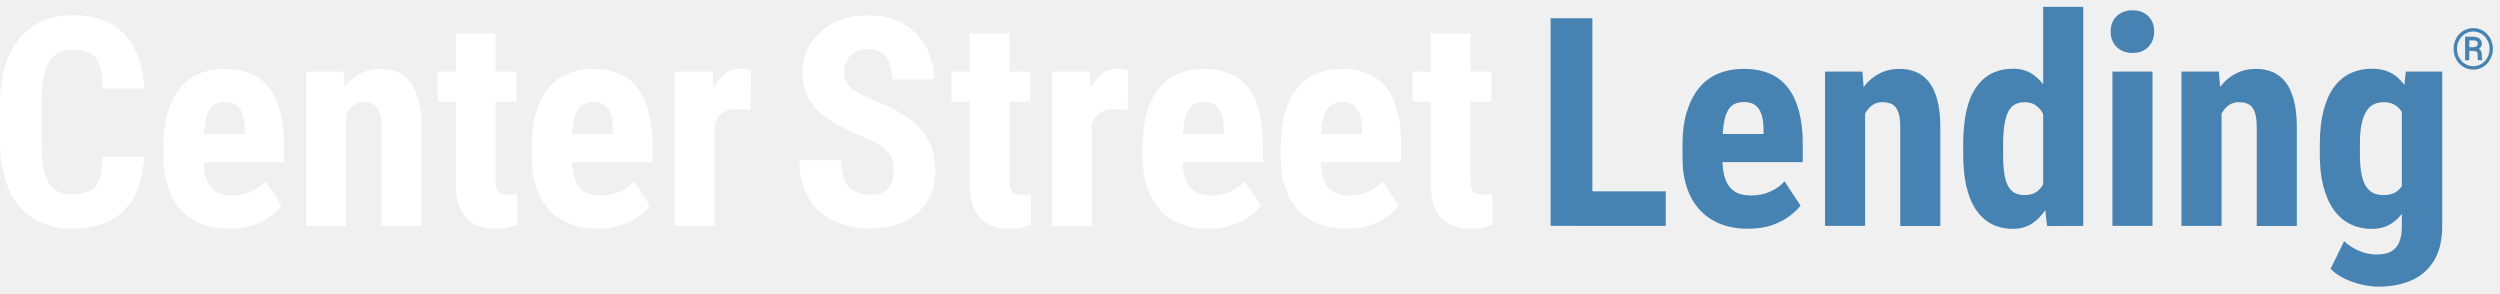
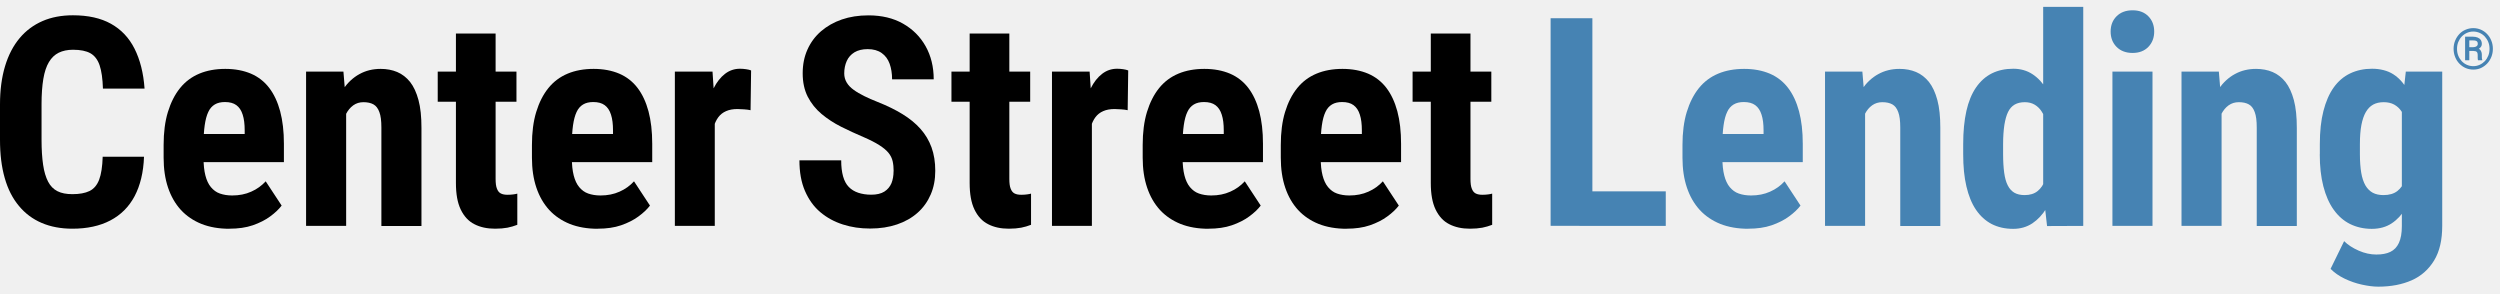
<svg xmlns="http://www.w3.org/2000/svg" width="281" height="33" viewBox="0 0 281 33" fill="none">
-   <path d="M11.526 17.616H16.187C16.126 19.365 15.767 20.843 15.129 22.05C14.491 23.257 13.572 24.166 12.4 24.779C11.22 25.399 9.794 25.706 8.133 25.706C6.839 25.706 5.693 25.487 4.687 25.058C3.682 24.63 2.825 23.991 2.125 23.143C1.417 22.295 0.883 21.254 0.533 20.013C0.175 18.771 2.28882e-05 17.337 2.28882e-05 15.71V11.748C2.28882e-05 10.122 0.192 8.688 0.568 7.437C0.944 6.187 1.495 5.137 2.204 4.289C2.912 3.441 3.778 2.802 4.784 2.365C5.789 1.928 6.935 1.718 8.203 1.718C9.899 1.718 11.325 2.033 12.47 2.671C13.616 3.31 14.499 4.237 15.12 5.47C15.741 6.703 16.126 8.198 16.248 9.956H11.57C11.535 8.845 11.412 7.971 11.194 7.332C10.975 6.694 10.625 6.248 10.162 5.986C9.69 5.723 9.042 5.592 8.203 5.592C7.582 5.592 7.049 5.706 6.603 5.924C6.157 6.143 5.789 6.493 5.501 6.974C5.212 7.455 5.002 8.084 4.871 8.863C4.74 9.641 4.67 10.594 4.67 11.713V15.701C4.67 16.803 4.731 17.739 4.845 18.517C4.958 19.296 5.151 19.925 5.404 20.415C5.658 20.904 6.008 21.263 6.454 21.49C6.9 21.718 7.46 21.823 8.142 21.823C8.929 21.823 9.567 21.709 10.057 21.473C10.546 21.237 10.905 20.817 11.141 20.205C11.377 19.593 11.508 18.727 11.543 17.608L11.526 17.616Z" fill="white" />
-   <path d="M25.798 25.714C24.608 25.714 23.559 25.531 22.65 25.172C21.74 24.805 20.962 24.28 20.332 23.598C19.703 22.907 19.222 22.076 18.889 21.088C18.557 20.109 18.391 18.981 18.391 17.721V16.296C18.391 14.888 18.548 13.646 18.872 12.588C19.195 11.53 19.65 10.629 20.236 9.903C20.822 9.177 21.548 8.635 22.405 8.277C23.262 7.918 24.241 7.743 25.326 7.743C26.41 7.743 27.372 7.927 28.203 8.277C29.034 8.635 29.716 9.169 30.258 9.877C30.8 10.585 31.211 11.469 31.491 12.509C31.771 13.559 31.911 14.774 31.911 16.165V18.22H20.288V15.063H27.503V14.661C27.503 13.952 27.433 13.366 27.276 12.885C27.127 12.413 26.891 12.055 26.567 11.819C26.244 11.582 25.815 11.469 25.282 11.469C24.836 11.469 24.451 11.556 24.145 11.74C23.839 11.923 23.585 12.203 23.41 12.588C23.227 12.973 23.096 13.471 23.008 14.083C22.921 14.696 22.877 15.43 22.877 16.287V17.713C22.877 18.517 22.947 19.182 23.087 19.724C23.227 20.266 23.428 20.703 23.708 21.036C23.988 21.368 24.311 21.613 24.713 21.753C25.116 21.893 25.57 21.971 26.095 21.971C26.882 21.971 27.599 21.831 28.238 21.543C28.876 21.263 29.418 20.87 29.864 20.38L31.657 23.108C31.351 23.511 30.922 23.922 30.372 24.324C29.829 24.726 29.173 25.058 28.413 25.321C27.652 25.583 26.777 25.706 25.78 25.706L25.798 25.714Z" fill="white" />
-   <path d="M38.907 11.748V25.391H34.403V8.049H38.601L38.907 11.748ZM38.242 16.13L37.035 16.165C37.018 14.862 37.14 13.69 37.411 12.658C37.682 11.626 38.076 10.734 38.583 10.008C39.09 9.282 39.694 8.714 40.402 8.329C41.11 7.936 41.906 7.743 42.789 7.743C43.463 7.743 44.084 7.857 44.643 8.093C45.203 8.329 45.684 8.705 46.095 9.212C46.497 9.728 46.812 10.402 47.039 11.25C47.267 12.09 47.372 13.139 47.372 14.372V25.399H42.868V14.337C42.868 13.585 42.798 13.008 42.641 12.597C42.492 12.186 42.273 11.897 41.976 11.731C41.679 11.565 41.303 11.486 40.848 11.486C40.419 11.486 40.044 11.6 39.711 11.836C39.379 12.072 39.108 12.396 38.889 12.824C38.67 13.244 38.504 13.742 38.391 14.311C38.277 14.879 38.224 15.483 38.242 16.139V16.13Z" fill="white" />
-   <path d="M58.05 8.049V11.434H49.2V8.049H58.05ZM51.237 3.773H55.706V20.109C55.706 20.581 55.75 20.948 55.855 21.202C55.951 21.464 56.099 21.648 56.292 21.744C56.493 21.849 56.746 21.893 57.07 21.893C57.306 21.893 57.516 21.875 57.709 21.849C57.901 21.823 58.041 21.797 58.146 21.762V25.268C57.796 25.408 57.42 25.513 57.035 25.592C56.642 25.662 56.187 25.706 55.653 25.706C54.753 25.706 53.974 25.539 53.319 25.198C52.663 24.866 52.155 24.315 51.788 23.554C51.421 22.794 51.246 21.805 51.246 20.572V3.756L51.237 3.773Z" fill="white" />
-   <path d="M67.197 25.714C66.007 25.714 64.958 25.531 64.049 25.172C63.139 24.805 62.361 24.28 61.731 23.598C61.102 22.907 60.62 22.076 60.288 21.088C59.956 20.109 59.79 18.981 59.79 17.721V16.296C59.79 14.888 59.947 13.646 60.271 12.588C60.594 11.53 61.049 10.629 61.635 9.903C62.221 9.177 62.947 8.635 63.804 8.277C64.661 7.918 65.64 7.743 66.725 7.743C67.809 7.743 68.771 7.927 69.602 8.277C70.433 8.635 71.115 9.169 71.657 9.877C72.199 10.585 72.61 11.469 72.89 12.509C73.17 13.559 73.31 14.774 73.31 16.165V18.22H61.687V15.063H68.902V14.661C68.902 13.952 68.832 13.366 68.675 12.885C68.526 12.413 68.29 12.055 67.966 11.819C67.643 11.582 67.214 11.469 66.681 11.469C66.235 11.469 65.85 11.556 65.544 11.74C65.238 11.923 64.984 12.203 64.809 12.588C64.626 12.973 64.495 13.471 64.407 14.083C64.32 14.696 64.276 15.43 64.276 16.287V17.713C64.276 18.517 64.346 19.182 64.486 19.724C64.626 20.266 64.827 20.703 65.107 21.036C65.387 21.368 65.71 21.613 66.112 21.753C66.515 21.893 66.969 21.971 67.494 21.971C68.281 21.971 68.998 21.831 69.637 21.543C70.275 21.263 70.817 20.87 71.263 20.38L73.056 23.108C72.75 23.511 72.321 23.922 71.77 24.324C71.228 24.726 70.572 25.058 69.812 25.321C69.051 25.583 68.176 25.706 67.179 25.706L67.197 25.714Z" fill="white" />
-   <path d="M80.341 11.915V25.391H75.854V8.049H80.087L80.341 11.915ZM84.424 7.918L84.363 12.387C84.162 12.343 83.917 12.308 83.638 12.291C83.358 12.273 83.104 12.256 82.894 12.256C82.387 12.256 81.967 12.334 81.609 12.492C81.25 12.649 80.962 12.877 80.734 13.183C80.507 13.489 80.332 13.865 80.209 14.311C80.096 14.757 80.026 15.264 79.999 15.832L79.151 15.509C79.151 14.381 79.239 13.34 79.414 12.396C79.588 11.451 79.851 10.629 80.209 9.93C80.559 9.23 80.988 8.688 81.486 8.303C81.985 7.918 82.544 7.726 83.174 7.726C83.393 7.726 83.611 7.743 83.856 7.778C84.101 7.813 84.285 7.857 84.424 7.918Z" fill="white" />
-   <path d="M100.445 19.252C100.445 18.832 100.41 18.456 100.332 18.115C100.253 17.774 100.096 17.459 99.859 17.17C99.623 16.882 99.274 16.593 98.819 16.305C98.364 16.016 97.778 15.719 97.052 15.404C96.187 15.037 95.347 14.652 94.534 14.241C93.721 13.83 92.986 13.349 92.339 12.807C91.692 12.264 91.176 11.617 90.791 10.874C90.415 10.131 90.222 9.256 90.222 8.25C90.222 7.245 90.397 6.379 90.756 5.575C91.115 4.77 91.622 4.088 92.286 3.511C92.951 2.942 93.729 2.496 94.621 2.19C95.513 1.884 96.51 1.727 97.612 1.727C99.107 1.727 100.402 2.033 101.495 2.654C102.588 3.275 103.436 4.123 104.04 5.198C104.643 6.274 104.949 7.516 104.949 8.915H100.271C100.271 8.251 100.174 7.665 99.991 7.157C99.807 6.65 99.51 6.248 99.099 5.959C98.696 5.671 98.172 5.522 97.525 5.522C96.93 5.522 96.431 5.644 96.038 5.881C95.644 6.125 95.356 6.449 95.172 6.86C94.989 7.271 94.892 7.735 94.892 8.25C94.892 8.635 94.989 8.976 95.172 9.282C95.356 9.588 95.618 9.86 95.951 10.096C96.283 10.341 96.676 10.568 97.131 10.795C97.586 11.023 98.084 11.241 98.626 11.451C99.685 11.871 100.62 12.326 101.434 12.824C102.247 13.323 102.92 13.873 103.471 14.494C104.013 15.107 104.424 15.797 104.704 16.567C104.984 17.337 105.124 18.211 105.124 19.199C105.124 20.187 104.958 21.053 104.617 21.849C104.276 22.645 103.795 23.327 103.148 23.904C102.5 24.481 101.731 24.919 100.83 25.225C99.929 25.531 98.924 25.688 97.804 25.688C96.685 25.688 95.706 25.539 94.744 25.233C93.782 24.927 92.933 24.464 92.199 23.843C91.464 23.222 90.896 22.426 90.476 21.456C90.056 20.485 89.855 19.339 89.855 18.019H94.551C94.551 18.727 94.621 19.322 94.761 19.82C94.901 20.319 95.111 20.712 95.4 21.009C95.688 21.307 96.047 21.525 96.466 21.665C96.886 21.805 97.376 21.884 97.918 21.884C98.539 21.884 99.029 21.77 99.405 21.534C99.772 21.298 100.034 20.983 100.201 20.59C100.358 20.196 100.437 19.741 100.437 19.243L100.445 19.252Z" fill="white" />
-   <path d="M115.793 8.049V11.434H106.943V8.049H115.793ZM108.981 3.773H113.449V20.109C113.449 20.581 113.493 20.948 113.598 21.202C113.694 21.464 113.843 21.648 114.035 21.744C114.236 21.849 114.49 21.893 114.813 21.893C115.05 21.893 115.259 21.875 115.452 21.849C115.644 21.823 115.784 21.797 115.889 21.762V25.268C115.539 25.408 115.163 25.513 114.778 25.592C114.385 25.662 113.93 25.706 113.397 25.706C112.496 25.706 111.718 25.539 111.062 25.198C110.406 24.866 109.899 24.315 109.531 23.554C109.164 22.794 108.989 21.805 108.989 20.572V3.756L108.981 3.773Z" fill="white" />
-   <path d="M122.728 11.915V25.391H118.242V8.049H122.474L122.728 11.915ZM126.812 7.918L126.75 12.387C126.549 12.343 126.304 12.308 126.025 12.291C125.745 12.273 125.491 12.256 125.281 12.256C124.774 12.256 124.354 12.334 123.996 12.492C123.637 12.649 123.349 12.877 123.121 13.183C122.894 13.489 122.719 13.865 122.597 14.311C122.483 14.757 122.413 15.264 122.387 15.832L121.538 15.509C121.538 14.381 121.626 13.34 121.801 12.396C121.976 11.451 122.238 10.629 122.597 9.93C122.946 9.23 123.375 8.688 123.873 8.303C124.372 7.918 124.931 7.726 125.561 7.726C125.78 7.726 125.998 7.743 126.243 7.778C126.488 7.813 126.672 7.857 126.812 7.918Z" fill="white" />
-   <path d="M135.845 25.714C134.656 25.714 133.607 25.531 132.697 25.172C131.788 24.805 131.009 24.28 130.38 23.598C129.75 22.907 129.269 22.076 128.937 21.088C128.604 20.109 128.438 18.981 128.438 17.721V16.296C128.438 14.888 128.596 13.646 128.919 12.588C129.243 11.53 129.698 10.629 130.283 9.903C130.869 9.177 131.595 8.635 132.452 8.277C133.309 7.918 134.289 7.743 135.373 7.743C136.457 7.743 137.419 7.927 138.25 8.277C139.081 8.635 139.763 9.169 140.305 9.877C140.847 10.585 141.258 11.469 141.538 12.509C141.818 13.559 141.958 14.774 141.958 16.165V18.22H130.336V15.063H137.551V14.661C137.551 13.952 137.481 13.366 137.323 12.885C137.175 12.413 136.938 12.055 136.615 11.819C136.291 11.582 135.863 11.469 135.329 11.469C134.883 11.469 134.499 11.556 134.192 11.74C133.886 11.923 133.633 12.203 133.458 12.588C133.274 12.973 133.143 13.471 133.056 14.083C132.968 14.696 132.924 15.43 132.924 16.287V17.713C132.924 18.517 132.994 19.182 133.134 19.724C133.274 20.266 133.475 20.703 133.755 21.036C134.035 21.368 134.359 21.613 134.761 21.753C135.163 21.893 135.618 21.971 136.143 21.971C136.93 21.971 137.647 21.831 138.285 21.543C138.924 21.263 139.466 20.87 139.912 20.38L141.704 23.108C141.398 23.511 140.97 23.922 140.419 24.324C139.877 24.726 139.221 25.058 138.46 25.321C137.699 25.583 136.825 25.706 135.828 25.706L135.845 25.714Z" fill="white" />
-   <path d="M151.368 25.714C150.178 25.714 149.129 25.531 148.219 25.172C147.31 24.805 146.532 24.28 145.902 23.598C145.272 22.907 144.791 22.076 144.459 21.088C144.127 20.109 143.961 18.981 143.961 17.721V16.296C143.961 14.888 144.118 13.646 144.442 12.588C144.765 11.53 145.22 10.629 145.806 9.903C146.392 9.177 147.118 8.635 147.975 8.277C148.832 7.918 149.811 7.743 150.895 7.743C151.98 7.743 152.942 7.927 153.773 8.277C154.603 8.635 155.285 9.169 155.828 9.877C156.37 10.585 156.781 11.469 157.061 12.509C157.341 13.559 157.48 14.774 157.48 16.165V18.22H145.858V15.063H153.073V14.661C153.073 13.952 153.003 13.366 152.846 12.885C152.697 12.413 152.461 12.055 152.137 11.819C151.814 11.582 151.385 11.469 150.852 11.469C150.406 11.469 150.021 11.556 149.715 11.74C149.409 11.923 149.155 12.203 148.98 12.588C148.797 12.973 148.665 13.471 148.578 14.083C148.491 14.696 148.447 15.43 148.447 16.287V17.713C148.447 18.517 148.517 19.182 148.657 19.724C148.797 20.266 148.998 20.703 149.278 21.036C149.557 21.368 149.881 21.613 150.283 21.753C150.686 21.893 151.14 21.971 151.665 21.971C152.452 21.971 153.169 21.831 153.808 21.543C154.446 21.263 154.988 20.87 155.434 20.38L157.227 23.108C156.921 23.511 156.492 23.922 155.941 24.324C155.399 24.726 154.743 25.058 153.982 25.321C153.222 25.583 152.347 25.706 151.35 25.706L151.368 25.714Z" fill="white" />
-   <path d="M167.625 8.049V11.434H158.775V8.049H167.625ZM160.812 3.773H165.281V20.109C165.281 20.581 165.325 20.948 165.43 21.202C165.526 21.464 165.675 21.648 165.867 21.744C166.068 21.849 166.322 21.893 166.645 21.893C166.881 21.893 167.091 21.875 167.284 21.849C167.476 21.823 167.616 21.797 167.721 21.762V25.268C167.371 25.408 166.995 25.513 166.61 25.592C166.217 25.662 165.762 25.706 165.229 25.706C164.328 25.706 163.55 25.539 162.894 25.198C162.238 24.866 161.731 24.315 161.363 23.554C160.996 22.794 160.821 21.805 160.821 20.572V3.756L160.812 3.773Z" fill="white" />
+   <path d="M11.526 17.616H16.187C16.126 19.365 15.767 20.843 15.129 22.05C14.491 23.257 13.572 24.166 12.4 24.779C11.22 25.399 9.794 25.706 8.133 25.706C6.839 25.706 5.693 25.487 4.687 25.058C3.682 24.63 2.825 23.991 2.125 23.143C1.417 22.295 0.883 21.254 0.533 20.013C0.175 18.771 2.28882e-05 17.337 2.28882e-05 15.71V11.748C2.28882e-05 10.122 0.192 8.688 0.568 7.437C0.944 6.187 1.495 5.137 2.204 4.289C2.912 3.441 3.778 2.802 4.784 2.365C5.789 1.928 6.935 1.718 8.203 1.718C9.899 1.718 11.325 2.033 12.47 2.671C13.616 3.31 14.499 4.237 15.12 5.47C15.741 6.703 16.126 8.198 16.248 9.956H11.57C11.535 8.845 11.412 7.971 11.194 7.332C10.975 6.694 10.625 6.248 10.162 5.986C9.69 5.723 9.042 5.592 8.203 5.592C7.582 5.592 7.049 5.706 6.603 5.924C6.157 6.143 5.789 6.493 5.501 6.974C5.212 7.455 5.002 8.084 4.871 8.863C4.74 9.641 4.67 10.594 4.67 11.713V15.701C4.67 16.803 4.731 17.739 4.845 18.517C4.958 19.296 5.151 19.925 5.404 20.415C5.658 20.904 6.008 21.263 6.454 21.49C6.9 21.718 7.46 21.823 8.142 21.823C8.929 21.823 9.567 21.709 10.057 21.473C10.546 21.237 10.905 20.817 11.141 20.205C11.377 19.593 11.508 18.727 11.543 17.608L11.526 17.616Z" fill="#000000" />
+   <path d="M25.798 25.714C24.608 25.714 23.559 25.531 22.65 25.172C21.74 24.805 20.962 24.28 20.332 23.598C19.703 22.907 19.222 22.076 18.889 21.088C18.557 20.109 18.391 18.981 18.391 17.721V16.296C18.391 14.888 18.548 13.646 18.872 12.588C19.195 11.53 19.65 10.629 20.236 9.903C20.822 9.177 21.548 8.635 22.405 8.277C23.262 7.918 24.241 7.743 25.326 7.743C26.41 7.743 27.372 7.927 28.203 8.277C29.034 8.635 29.716 9.169 30.258 9.877C30.8 10.585 31.211 11.469 31.491 12.509C31.771 13.559 31.911 14.774 31.911 16.165V18.22H20.288V15.063H27.503V14.661C27.503 13.952 27.433 13.366 27.276 12.885C27.127 12.413 26.891 12.055 26.567 11.819C26.244 11.582 25.815 11.469 25.282 11.469C24.836 11.469 24.451 11.556 24.145 11.74C23.839 11.923 23.585 12.203 23.41 12.588C23.227 12.973 23.096 13.471 23.008 14.083C22.921 14.696 22.877 15.43 22.877 16.287V17.713C22.877 18.517 22.947 19.182 23.087 19.724C23.227 20.266 23.428 20.703 23.708 21.036C23.988 21.368 24.311 21.613 24.713 21.753C25.116 21.893 25.57 21.971 26.095 21.971C26.882 21.971 27.599 21.831 28.238 21.543C28.876 21.263 29.418 20.87 29.864 20.38L31.657 23.108C31.351 23.511 30.922 23.922 30.372 24.324C29.829 24.726 29.173 25.058 28.413 25.321C27.652 25.583 26.777 25.706 25.78 25.706L25.798 25.714Z" fill="#000000" />
+   <path d="M38.907 11.748V25.391H34.403V8.049H38.601L38.907 11.748ZM38.242 16.13L37.035 16.165C37.018 14.862 37.14 13.69 37.411 12.658C37.682 11.626 38.076 10.734 38.583 10.008C39.09 9.282 39.694 8.714 40.402 8.329C41.11 7.936 41.906 7.743 42.789 7.743C43.463 7.743 44.084 7.857 44.643 8.093C45.203 8.329 45.684 8.705 46.095 9.212C46.497 9.728 46.812 10.402 47.039 11.25C47.267 12.09 47.372 13.139 47.372 14.372V25.399H42.868V14.337C42.868 13.585 42.798 13.008 42.641 12.597C42.492 12.186 42.273 11.897 41.976 11.731C41.679 11.565 41.303 11.486 40.848 11.486C40.419 11.486 40.044 11.6 39.711 11.836C39.379 12.072 39.108 12.396 38.889 12.824C38.67 13.244 38.504 13.742 38.391 14.311C38.277 14.879 38.224 15.483 38.242 16.139V16.13Z" fill="#000000" />
+   <path d="M58.05 8.049V11.434H49.2V8.049H58.05ZM51.237 3.773H55.706V20.109C55.706 20.581 55.75 20.948 55.855 21.202C55.951 21.464 56.099 21.648 56.292 21.744C56.493 21.849 56.746 21.893 57.07 21.893C57.306 21.893 57.516 21.875 57.709 21.849C57.901 21.823 58.041 21.797 58.146 21.762V25.268C57.796 25.408 57.42 25.513 57.035 25.592C56.642 25.662 56.187 25.706 55.653 25.706C54.753 25.706 53.974 25.539 53.319 25.198C52.663 24.866 52.155 24.315 51.788 23.554C51.421 22.794 51.246 21.805 51.246 20.572V3.756L51.237 3.773Z" fill="#000000" />
+   <path d="M67.197 25.714C66.007 25.714 64.958 25.531 64.049 25.172C63.139 24.805 62.361 24.28 61.731 23.598C61.102 22.907 60.62 22.076 60.288 21.088C59.956 20.109 59.79 18.981 59.79 17.721V16.296C59.79 14.888 59.947 13.646 60.271 12.588C60.594 11.53 61.049 10.629 61.635 9.903C62.221 9.177 62.947 8.635 63.804 8.277C64.661 7.918 65.64 7.743 66.725 7.743C67.809 7.743 68.771 7.927 69.602 8.277C70.433 8.635 71.115 9.169 71.657 9.877C72.199 10.585 72.61 11.469 72.89 12.509C73.17 13.559 73.31 14.774 73.31 16.165V18.22H61.687V15.063H68.902V14.661C68.902 13.952 68.832 13.366 68.675 12.885C68.526 12.413 68.29 12.055 67.966 11.819C67.643 11.582 67.214 11.469 66.681 11.469C66.235 11.469 65.85 11.556 65.544 11.74C65.238 11.923 64.984 12.203 64.809 12.588C64.626 12.973 64.495 13.471 64.407 14.083C64.32 14.696 64.276 15.43 64.276 16.287V17.713C64.276 18.517 64.346 19.182 64.486 19.724C64.626 20.266 64.827 20.703 65.107 21.036C65.387 21.368 65.71 21.613 66.112 21.753C66.515 21.893 66.969 21.971 67.494 21.971C68.281 21.971 68.998 21.831 69.637 21.543C70.275 21.263 70.817 20.87 71.263 20.38L73.056 23.108C72.75 23.511 72.321 23.922 71.77 24.324C71.228 24.726 70.572 25.058 69.812 25.321C69.051 25.583 68.176 25.706 67.179 25.706L67.197 25.714Z" fill="#000000" />
+   <path d="M80.341 11.915V25.391H75.854V8.049H80.087L80.341 11.915ZM84.424 7.918L84.363 12.387C84.162 12.343 83.917 12.308 83.638 12.291C83.358 12.273 83.104 12.256 82.894 12.256C82.387 12.256 81.967 12.334 81.609 12.492C81.25 12.649 80.962 12.877 80.734 13.183C80.507 13.489 80.332 13.865 80.209 14.311C80.096 14.757 80.026 15.264 79.999 15.832L79.151 15.509C79.151 14.381 79.239 13.34 79.414 12.396C79.588 11.451 79.851 10.629 80.209 9.93C80.559 9.23 80.988 8.688 81.486 8.303C81.985 7.918 82.544 7.726 83.174 7.726C83.393 7.726 83.611 7.743 83.856 7.778C84.101 7.813 84.285 7.857 84.424 7.918Z" fill="#000000" />
+   <path d="M100.445 19.252C100.445 18.832 100.41 18.456 100.332 18.115C100.253 17.774 100.096 17.459 99.859 17.17C99.623 16.882 99.274 16.593 98.819 16.305C98.364 16.016 97.778 15.719 97.052 15.404C96.187 15.037 95.347 14.652 94.534 14.241C93.721 13.83 92.986 13.349 92.339 12.807C91.692 12.264 91.176 11.617 90.791 10.874C90.415 10.131 90.222 9.256 90.222 8.25C90.222 7.245 90.397 6.379 90.756 5.575C91.115 4.77 91.622 4.088 92.286 3.511C92.951 2.942 93.729 2.496 94.621 2.19C95.513 1.884 96.51 1.727 97.612 1.727C99.107 1.727 100.402 2.033 101.495 2.654C102.588 3.275 103.436 4.123 104.04 5.198C104.643 6.274 104.949 7.516 104.949 8.915H100.271C100.271 8.251 100.174 7.665 99.991 7.157C99.807 6.65 99.51 6.248 99.099 5.959C98.696 5.671 98.172 5.522 97.525 5.522C96.93 5.522 96.431 5.644 96.038 5.881C95.644 6.125 95.356 6.449 95.172 6.86C94.989 7.271 94.892 7.735 94.892 8.25C94.892 8.635 94.989 8.976 95.172 9.282C95.356 9.588 95.618 9.86 95.951 10.096C96.283 10.341 96.676 10.568 97.131 10.795C97.586 11.023 98.084 11.241 98.626 11.451C99.685 11.871 100.62 12.326 101.434 12.824C102.247 13.323 102.92 13.873 103.471 14.494C104.013 15.107 104.424 15.797 104.704 16.567C104.984 17.337 105.124 18.211 105.124 19.199C105.124 20.187 104.958 21.053 104.617 21.849C104.276 22.645 103.795 23.327 103.148 23.904C102.5 24.481 101.731 24.919 100.83 25.225C99.929 25.531 98.924 25.688 97.804 25.688C96.685 25.688 95.706 25.539 94.744 25.233C93.782 24.927 92.933 24.464 92.199 23.843C91.464 23.222 90.896 22.426 90.476 21.456C90.056 20.485 89.855 19.339 89.855 18.019H94.551C94.551 18.727 94.621 19.322 94.761 19.82C94.901 20.319 95.111 20.712 95.4 21.009C95.688 21.307 96.047 21.525 96.466 21.665C96.886 21.805 97.376 21.884 97.918 21.884C98.539 21.884 99.029 21.77 99.405 21.534C99.772 21.298 100.034 20.983 100.201 20.59C100.358 20.196 100.437 19.741 100.437 19.243L100.445 19.252Z" fill="#000000" />
+   <path d="M115.793 8.049V11.434H106.943V8.049H115.793ZM108.981 3.773H113.449V20.109C113.449 20.581 113.493 20.948 113.598 21.202C113.694 21.464 113.843 21.648 114.035 21.744C114.236 21.849 114.49 21.893 114.813 21.893C115.05 21.893 115.259 21.875 115.452 21.849C115.644 21.823 115.784 21.797 115.889 21.762V25.268C115.539 25.408 115.163 25.513 114.778 25.592C114.385 25.662 113.93 25.706 113.397 25.706C112.496 25.706 111.718 25.539 111.062 25.198C110.406 24.866 109.899 24.315 109.531 23.554C109.164 22.794 108.989 21.805 108.989 20.572V3.756L108.981 3.773Z" fill="#000000" />
+   <path d="M122.728 11.915V25.391H118.242V8.049H122.474L122.728 11.915ZM126.812 7.918L126.75 12.387C126.549 12.343 126.304 12.308 126.025 12.291C125.745 12.273 125.491 12.256 125.281 12.256C124.774 12.256 124.354 12.334 123.996 12.492C123.637 12.649 123.349 12.877 123.121 13.183C122.894 13.489 122.719 13.865 122.597 14.311C122.483 14.757 122.413 15.264 122.387 15.832L121.538 15.509C121.538 14.381 121.626 13.34 121.801 12.396C121.976 11.451 122.238 10.629 122.597 9.93C122.946 9.23 123.375 8.688 123.873 8.303C124.372 7.918 124.931 7.726 125.561 7.726C125.78 7.726 125.998 7.743 126.243 7.778C126.488 7.813 126.672 7.857 126.812 7.918Z" fill="#000000" />
+   <path d="M135.845 25.714C134.656 25.714 133.607 25.531 132.697 25.172C131.788 24.805 131.009 24.28 130.38 23.598C129.75 22.907 129.269 22.076 128.937 21.088C128.604 20.109 128.438 18.981 128.438 17.721V16.296C128.438 14.888 128.596 13.646 128.919 12.588C129.243 11.53 129.698 10.629 130.283 9.903C130.869 9.177 131.595 8.635 132.452 8.277C133.309 7.918 134.289 7.743 135.373 7.743C136.457 7.743 137.419 7.927 138.25 8.277C139.081 8.635 139.763 9.169 140.305 9.877C140.847 10.585 141.258 11.469 141.538 12.509C141.818 13.559 141.958 14.774 141.958 16.165V18.22H130.336V15.063H137.551V14.661C137.551 13.952 137.481 13.366 137.323 12.885C137.175 12.413 136.938 12.055 136.615 11.819C136.291 11.582 135.863 11.469 135.329 11.469C134.883 11.469 134.499 11.556 134.192 11.74C133.886 11.923 133.633 12.203 133.458 12.588C133.274 12.973 133.143 13.471 133.056 14.083C132.968 14.696 132.924 15.43 132.924 16.287V17.713C132.924 18.517 132.994 19.182 133.134 19.724C133.274 20.266 133.475 20.703 133.755 21.036C134.035 21.368 134.359 21.613 134.761 21.753C135.163 21.893 135.618 21.971 136.143 21.971C136.93 21.971 137.647 21.831 138.285 21.543C138.924 21.263 139.466 20.87 139.912 20.38L141.704 23.108C141.398 23.511 140.97 23.922 140.419 24.324C139.877 24.726 139.221 25.058 138.46 25.321C137.699 25.583 136.825 25.706 135.828 25.706L135.845 25.714Z" fill="#000000" />
+   <path d="M151.368 25.714C150.178 25.714 149.129 25.531 148.219 25.172C147.31 24.805 146.532 24.28 145.902 23.598C145.272 22.907 144.791 22.076 144.459 21.088C144.127 20.109 143.961 18.981 143.961 17.721V16.296C143.961 14.888 144.118 13.646 144.442 12.588C144.765 11.53 145.22 10.629 145.806 9.903C146.392 9.177 147.118 8.635 147.975 8.277C148.832 7.918 149.811 7.743 150.895 7.743C151.98 7.743 152.942 7.927 153.773 8.277C154.603 8.635 155.285 9.169 155.828 9.877C156.37 10.585 156.781 11.469 157.061 12.509C157.341 13.559 157.48 14.774 157.48 16.165V18.22H145.858V15.063H153.073V14.661C153.073 13.952 153.003 13.366 152.846 12.885C152.697 12.413 152.461 12.055 152.137 11.819C151.814 11.582 151.385 11.469 150.852 11.469C150.406 11.469 150.021 11.556 149.715 11.74C149.409 11.923 149.155 12.203 148.98 12.588C148.797 12.973 148.665 13.471 148.578 14.083C148.491 14.696 148.447 15.43 148.447 16.287V17.713C148.447 18.517 148.517 19.182 148.657 19.724C148.797 20.266 148.998 20.703 149.278 21.036C149.557 21.368 149.881 21.613 150.283 21.753C150.686 21.893 151.14 21.971 151.665 21.971C152.452 21.971 153.169 21.831 153.808 21.543C154.446 21.263 154.988 20.87 155.434 20.38L157.227 23.108C156.921 23.511 156.492 23.922 155.941 24.324C155.399 24.726 154.743 25.058 153.982 25.321C153.222 25.583 152.347 25.706 151.35 25.706L151.368 25.714Z" fill="#000000" />
+   <path d="M167.625 8.049V11.434H158.775V8.049H167.625ZM160.812 3.773H165.281V20.109C165.281 20.581 165.325 20.948 165.43 21.202C165.526 21.464 165.675 21.648 165.867 21.744C166.068 21.849 166.322 21.893 166.645 21.893C166.881 21.893 167.091 21.875 167.284 21.849C167.476 21.823 167.616 21.797 167.721 21.762V25.268C167.371 25.408 166.995 25.513 166.61 25.592C166.217 25.662 165.762 25.706 165.229 25.706C164.328 25.706 163.55 25.539 162.894 25.198C162.238 24.866 161.731 24.315 161.363 23.554C160.996 22.794 160.821 21.805 160.821 20.572V3.756L160.812 3.773Z" fill="#000000" />
  <path d="M178.984 2.05V25.382H174.288V2.05H178.984ZM187.231 21.508V25.391H177.533V21.508H187.231Z" fill="#4683B3" />
  <path d="M196.518 25.714C195.329 25.714 194.28 25.531 193.37 25.172C192.461 24.805 191.682 24.28 191.053 23.598C190.423 22.907 189.942 22.076 189.61 21.088C189.277 20.109 189.111 18.981 189.111 17.721V16.296C189.111 14.888 189.269 13.646 189.592 12.588C189.916 11.53 190.371 10.629 190.956 9.903C191.542 9.177 192.268 8.635 193.125 8.277C193.982 7.918 194.962 7.743 196.046 7.743C197.13 7.743 198.092 7.927 198.923 8.277C199.754 8.635 200.436 9.169 200.978 9.877C201.52 10.585 201.931 11.469 202.211 12.509C202.491 13.559 202.631 14.774 202.631 16.165V18.22H191.009V15.063H198.224V14.661C198.224 13.952 198.154 13.366 197.996 12.885C197.847 12.413 197.611 12.055 197.288 11.819C196.964 11.582 196.536 11.469 196.002 11.469C195.556 11.469 195.172 11.556 194.865 11.74C194.559 11.923 194.306 12.203 194.131 12.588C193.947 12.973 193.816 13.471 193.729 14.083C193.641 14.696 193.597 15.43 193.597 16.287V17.713C193.597 18.517 193.667 19.182 193.807 19.724C193.947 20.266 194.148 20.703 194.428 21.036C194.708 21.368 195.032 21.613 195.434 21.753C195.836 21.893 196.291 21.971 196.816 21.971C197.603 21.971 198.32 21.831 198.958 21.543C199.597 21.263 200.139 20.87 200.585 20.38L202.377 23.108C202.071 23.511 201.643 23.922 201.092 24.324C200.55 24.726 199.894 25.058 199.133 25.321C198.372 25.583 197.498 25.706 196.501 25.706L196.518 25.714Z" fill="#4683B3" />
  <path d="M209.636 11.748V25.391H205.132V8.049H209.33L209.636 11.748ZM208.962 16.13L207.756 16.165C207.738 14.862 207.861 13.69 208.132 12.658C208.403 11.626 208.796 10.734 209.303 10.008C209.811 9.282 210.414 8.714 211.122 8.329C211.831 7.936 212.627 7.743 213.51 7.743C214.183 7.743 214.804 7.857 215.364 8.093C215.923 8.329 216.404 8.705 216.815 9.212C217.218 9.728 217.533 10.402 217.76 11.25C217.987 12.09 218.092 13.139 218.092 14.372V25.399H213.589V14.337C213.589 13.585 213.519 13.008 213.361 12.597C213.213 12.186 212.994 11.897 212.697 11.731C212.399 11.565 212.023 11.486 211.568 11.486C211.14 11.486 210.764 11.6 210.432 11.836C210.099 12.072 209.828 12.396 209.61 12.824C209.391 13.244 209.225 13.742 209.111 14.311C208.997 14.879 208.945 15.483 208.962 16.139V16.13Z" fill="#4683B3" />
  <path d="M220.663 16.174C220.663 14.765 220.786 13.533 221.022 12.474C221.258 11.416 221.625 10.533 222.106 9.833C222.587 9.134 223.182 8.6 223.881 8.25C224.581 7.901 225.386 7.726 226.295 7.726C227.117 7.726 227.843 7.936 228.464 8.347C229.085 8.758 229.618 9.335 230.055 10.069C230.493 10.804 230.842 11.678 231.114 12.684C231.376 13.69 231.568 14.792 231.673 15.99V17.66C231.542 18.797 231.35 19.846 231.087 20.835C230.825 21.814 230.475 22.671 230.029 23.397C229.583 24.123 229.05 24.691 228.438 25.102C227.817 25.513 227.1 25.723 226.278 25.723C225.368 25.723 224.564 25.539 223.864 25.181C223.164 24.814 222.578 24.28 222.097 23.572C221.616 22.863 221.267 21.989 221.022 20.939C220.777 19.899 220.663 18.701 220.663 17.345V16.174ZM225.149 16.174V17.328C225.149 18.141 225.193 18.841 225.272 19.418C225.351 19.995 225.482 20.476 225.674 20.843C225.858 21.211 226.111 21.482 226.418 21.665C226.724 21.84 227.108 21.928 227.572 21.928C228.166 21.928 228.656 21.779 229.032 21.473C229.408 21.167 229.688 20.747 229.872 20.205C230.055 19.663 230.16 19.042 230.187 18.334V15.308C230.169 14.722 230.099 14.188 229.977 13.725C229.863 13.253 229.697 12.85 229.478 12.527C229.268 12.194 228.997 11.941 228.682 11.757C228.368 11.574 228 11.486 227.589 11.486C227.143 11.486 226.759 11.574 226.444 11.757C226.129 11.941 225.884 12.221 225.7 12.597C225.517 12.973 225.386 13.463 225.289 14.057C225.202 14.652 225.149 15.36 225.149 16.182V16.174ZM229.653 21.56V0.774H234.157V25.391L230.09 25.408L229.653 21.56Z" fill="#4683B3" />
  <path d="M237.235 3.546C237.235 2.855 237.454 2.278 237.9 1.832C238.346 1.386 238.94 1.158 239.701 1.158C240.462 1.158 241.039 1.386 241.476 1.832C241.914 2.278 242.132 2.855 242.132 3.546C242.132 4.237 241.914 4.814 241.476 5.268C241.039 5.723 240.445 5.951 239.701 5.951C238.958 5.951 238.346 5.723 237.9 5.268C237.454 4.814 237.235 4.237 237.235 3.546ZM241.94 8.049V25.391H237.436V8.049H241.94Z" fill="#4683B3" />
  <path d="M249.706 11.748V25.391H245.202V8.049H249.399L249.706 11.748ZM249.032 16.13L247.825 16.165C247.808 14.862 247.93 13.69 248.201 12.658C248.472 11.626 248.866 10.734 249.373 10.008C249.88 9.282 250.484 8.714 251.192 8.329C251.901 7.936 252.696 7.743 253.58 7.743C254.253 7.743 254.874 7.857 255.434 8.093C255.993 8.329 256.474 8.705 256.885 9.212C257.287 9.728 257.602 10.402 257.83 11.25C258.057 12.09 258.162 13.139 258.162 14.372V25.399H253.658V14.337C253.658 13.585 253.588 13.008 253.431 12.597C253.282 12.186 253.064 11.897 252.766 11.731C252.469 11.565 252.093 11.486 251.638 11.486C251.21 11.486 250.834 11.6 250.501 11.836C250.169 12.072 249.898 12.396 249.679 12.824C249.461 13.244 249.294 13.742 249.181 14.311C249.067 14.879 249.015 15.483 249.032 16.139V16.13Z" fill="#4683B3" />
  <path d="M260.75 17.328V16.174C260.75 14.765 260.882 13.533 261.153 12.474C261.424 11.416 261.809 10.533 262.307 9.833C262.806 9.134 263.426 8.6 264.161 8.25C264.896 7.901 265.709 7.726 266.618 7.726C267.528 7.726 268.367 7.936 269.006 8.347C269.644 8.758 270.169 9.335 270.571 10.069C270.973 10.804 271.279 11.678 271.498 12.684C271.717 13.69 271.883 14.792 272.005 15.99V17.66C271.892 18.797 271.699 19.846 271.437 20.835C271.175 21.814 270.833 22.671 270.405 23.397C269.976 24.123 269.452 24.691 268.831 25.102C268.21 25.513 267.467 25.723 266.583 25.723C265.7 25.723 264.878 25.539 264.152 25.181C263.426 24.822 262.814 24.28 262.307 23.572C261.8 22.863 261.415 21.989 261.144 20.939C260.873 19.89 260.742 18.701 260.742 17.345L260.75 17.328ZM270.431 8.049H274.506V25.391C274.506 26.974 274.209 28.268 273.597 29.273C272.985 30.279 272.154 31.023 271.078 31.503C270.003 31.976 268.752 32.221 267.318 32.221C266.776 32.221 266.164 32.142 265.482 31.993C264.799 31.845 264.152 31.617 263.514 31.311C262.884 31.005 262.368 30.638 261.957 30.218L263.479 27.105C263.899 27.524 264.441 27.874 265.114 28.172C265.788 28.469 266.452 28.609 267.099 28.609C267.746 28.609 268.254 28.513 268.673 28.312C269.093 28.11 269.417 27.778 269.635 27.306C269.854 26.834 269.968 26.204 269.968 25.417V12.063L270.414 8.041L270.431 8.049ZM265.254 16.174V17.328C265.254 18.141 265.307 18.841 265.403 19.418C265.499 19.995 265.665 20.476 265.875 20.843C266.094 21.211 266.365 21.482 266.697 21.665C267.029 21.84 267.432 21.928 267.895 21.928C268.551 21.928 269.067 21.779 269.461 21.473C269.854 21.167 270.143 20.747 270.326 20.205C270.51 19.663 270.615 19.042 270.641 18.334V15.308C270.632 14.722 270.562 14.188 270.44 13.725C270.318 13.253 270.151 12.85 269.933 12.527C269.714 12.194 269.443 11.941 269.111 11.757C268.778 11.574 268.385 11.486 267.93 11.486C267.475 11.486 267.073 11.574 266.741 11.757C266.409 11.941 266.137 12.221 265.919 12.597C265.7 12.973 265.534 13.463 265.42 14.057C265.307 14.652 265.254 15.36 265.254 16.182V16.174Z" fill="#4683B3" />
  <path d="M275.783 5.487C275.783 5.155 275.844 4.849 275.958 4.569C276.072 4.289 276.229 4.044 276.43 3.826C276.631 3.607 276.868 3.449 277.139 3.336C277.41 3.222 277.69 3.161 277.996 3.161C278.302 3.161 278.59 3.222 278.853 3.336C279.115 3.449 279.351 3.616 279.552 3.826C279.753 4.035 279.911 4.28 280.025 4.569C280.138 4.849 280.199 5.155 280.199 5.487C280.199 5.819 280.138 6.125 280.025 6.405C279.911 6.685 279.753 6.939 279.552 7.149C279.351 7.358 279.115 7.525 278.853 7.647C278.582 7.77 278.302 7.822 277.996 7.822C277.69 7.822 277.401 7.761 277.139 7.647C276.876 7.533 276.64 7.367 276.43 7.149C276.22 6.93 276.072 6.694 275.958 6.405C275.844 6.125 275.783 5.819 275.783 5.487ZM276.168 5.487C276.168 5.758 276.212 6.021 276.308 6.257C276.404 6.493 276.535 6.694 276.701 6.878C276.868 7.052 277.06 7.192 277.287 7.289C277.506 7.385 277.742 7.437 277.996 7.437C278.249 7.437 278.485 7.385 278.704 7.289C278.923 7.192 279.115 7.052 279.29 6.878C279.456 6.703 279.587 6.493 279.683 6.257C279.78 6.021 279.823 5.767 279.823 5.487C279.823 5.207 279.78 4.962 279.683 4.726C279.587 4.49 279.456 4.289 279.29 4.105C279.124 3.93 278.931 3.791 278.704 3.694C278.485 3.598 278.249 3.546 277.996 3.546C277.742 3.546 277.506 3.598 277.287 3.694C277.069 3.791 276.868 3.93 276.701 4.105C276.535 4.28 276.404 4.49 276.308 4.726C276.212 4.962 276.168 5.216 276.168 5.487ZM278.074 5.723H277.41V5.303H277.978C278.066 5.303 278.153 5.286 278.241 5.26C278.319 5.233 278.389 5.19 278.433 5.137C278.477 5.085 278.503 5.015 278.503 4.936C278.503 4.831 278.485 4.752 278.45 4.7C278.415 4.648 278.363 4.604 278.276 4.578C278.197 4.551 278.092 4.543 277.952 4.543H277.55V6.773H277.077V4.123H277.952C278.153 4.123 278.337 4.158 278.485 4.219C278.634 4.28 278.756 4.368 278.835 4.49C278.914 4.613 278.958 4.761 278.958 4.936C278.958 5.05 278.931 5.146 278.879 5.233C278.826 5.321 278.748 5.391 278.652 5.461C278.555 5.531 278.424 5.575 278.276 5.609C278.276 5.609 278.267 5.609 278.258 5.627C278.258 5.644 278.241 5.653 278.241 5.653C278.206 5.671 278.179 5.688 278.171 5.697C278.162 5.706 278.153 5.714 278.144 5.714C278.136 5.714 278.109 5.714 278.066 5.714L278.074 5.723ZM278.039 5.723L278.101 5.382C278.424 5.382 278.652 5.452 278.774 5.601C278.896 5.749 278.958 5.933 278.958 6.152V6.327C278.958 6.405 278.958 6.475 278.966 6.545C278.966 6.615 278.984 6.676 279.01 6.72V6.773H278.529C278.512 6.72 278.494 6.641 278.494 6.545C278.494 6.449 278.494 6.37 278.494 6.327V6.16C278.494 6.012 278.459 5.907 278.389 5.837C278.319 5.767 278.206 5.732 278.039 5.732V5.723Z" fill="#4683B3" />
</svg>
